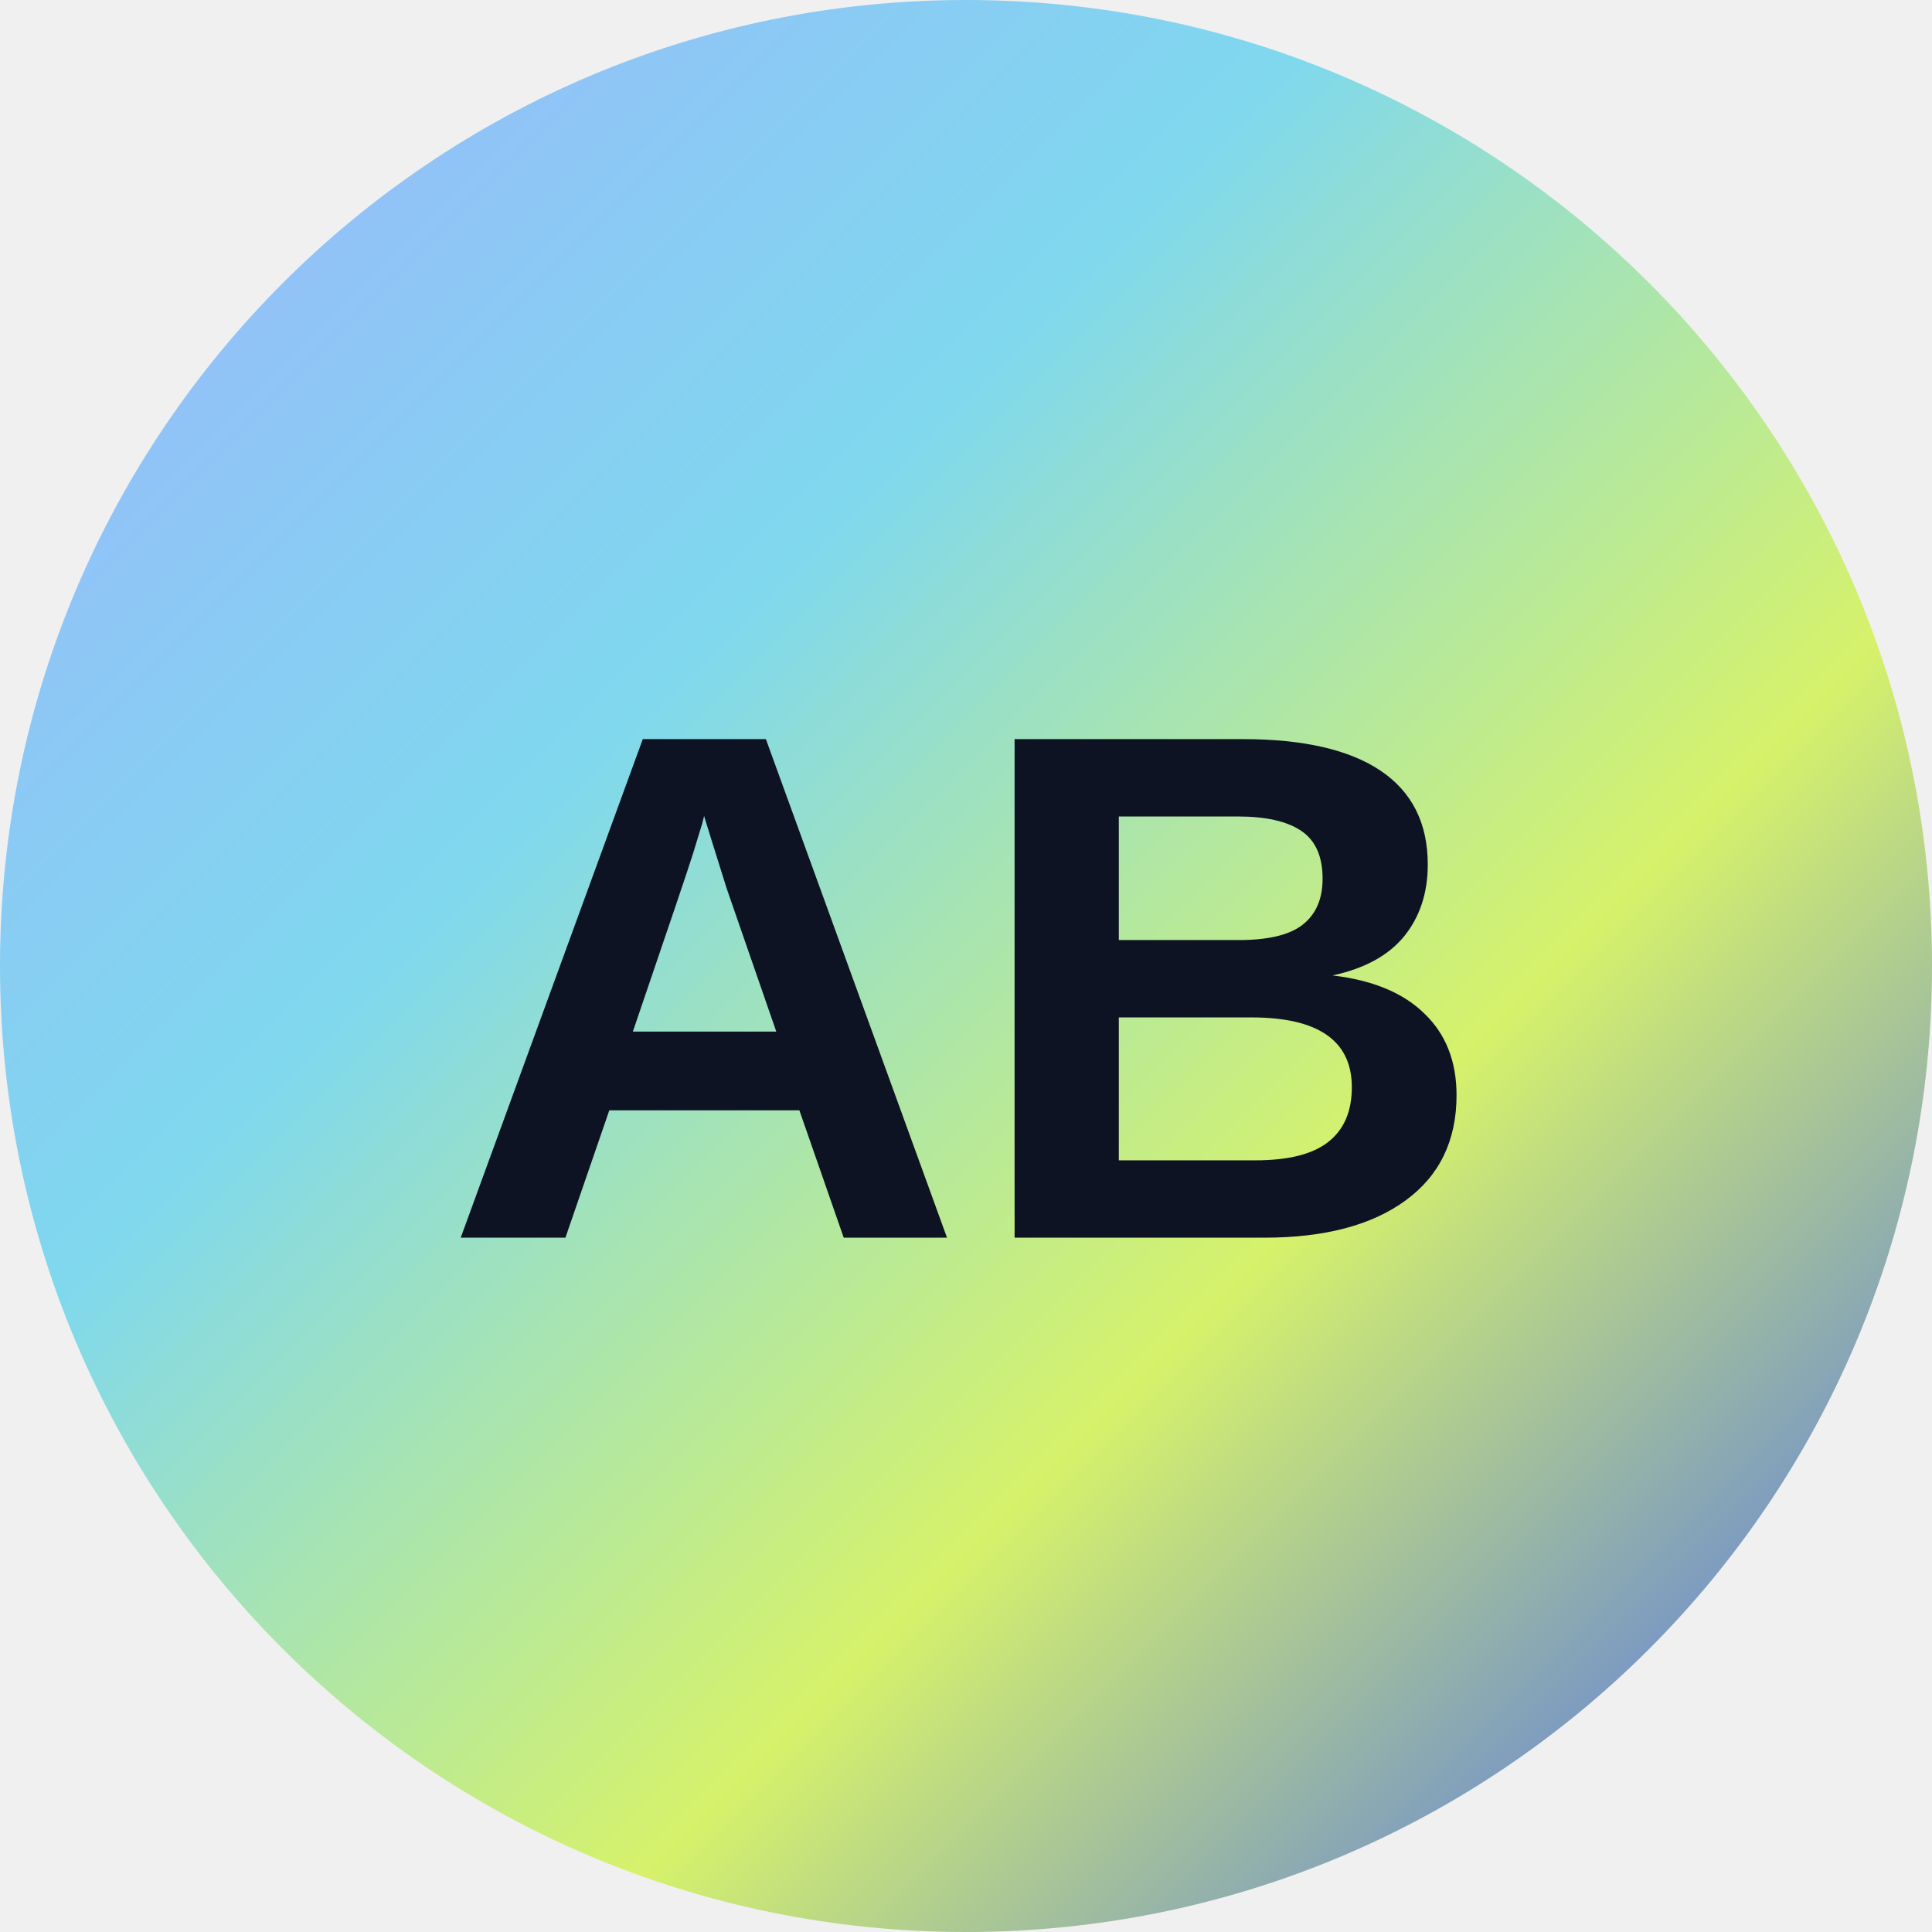
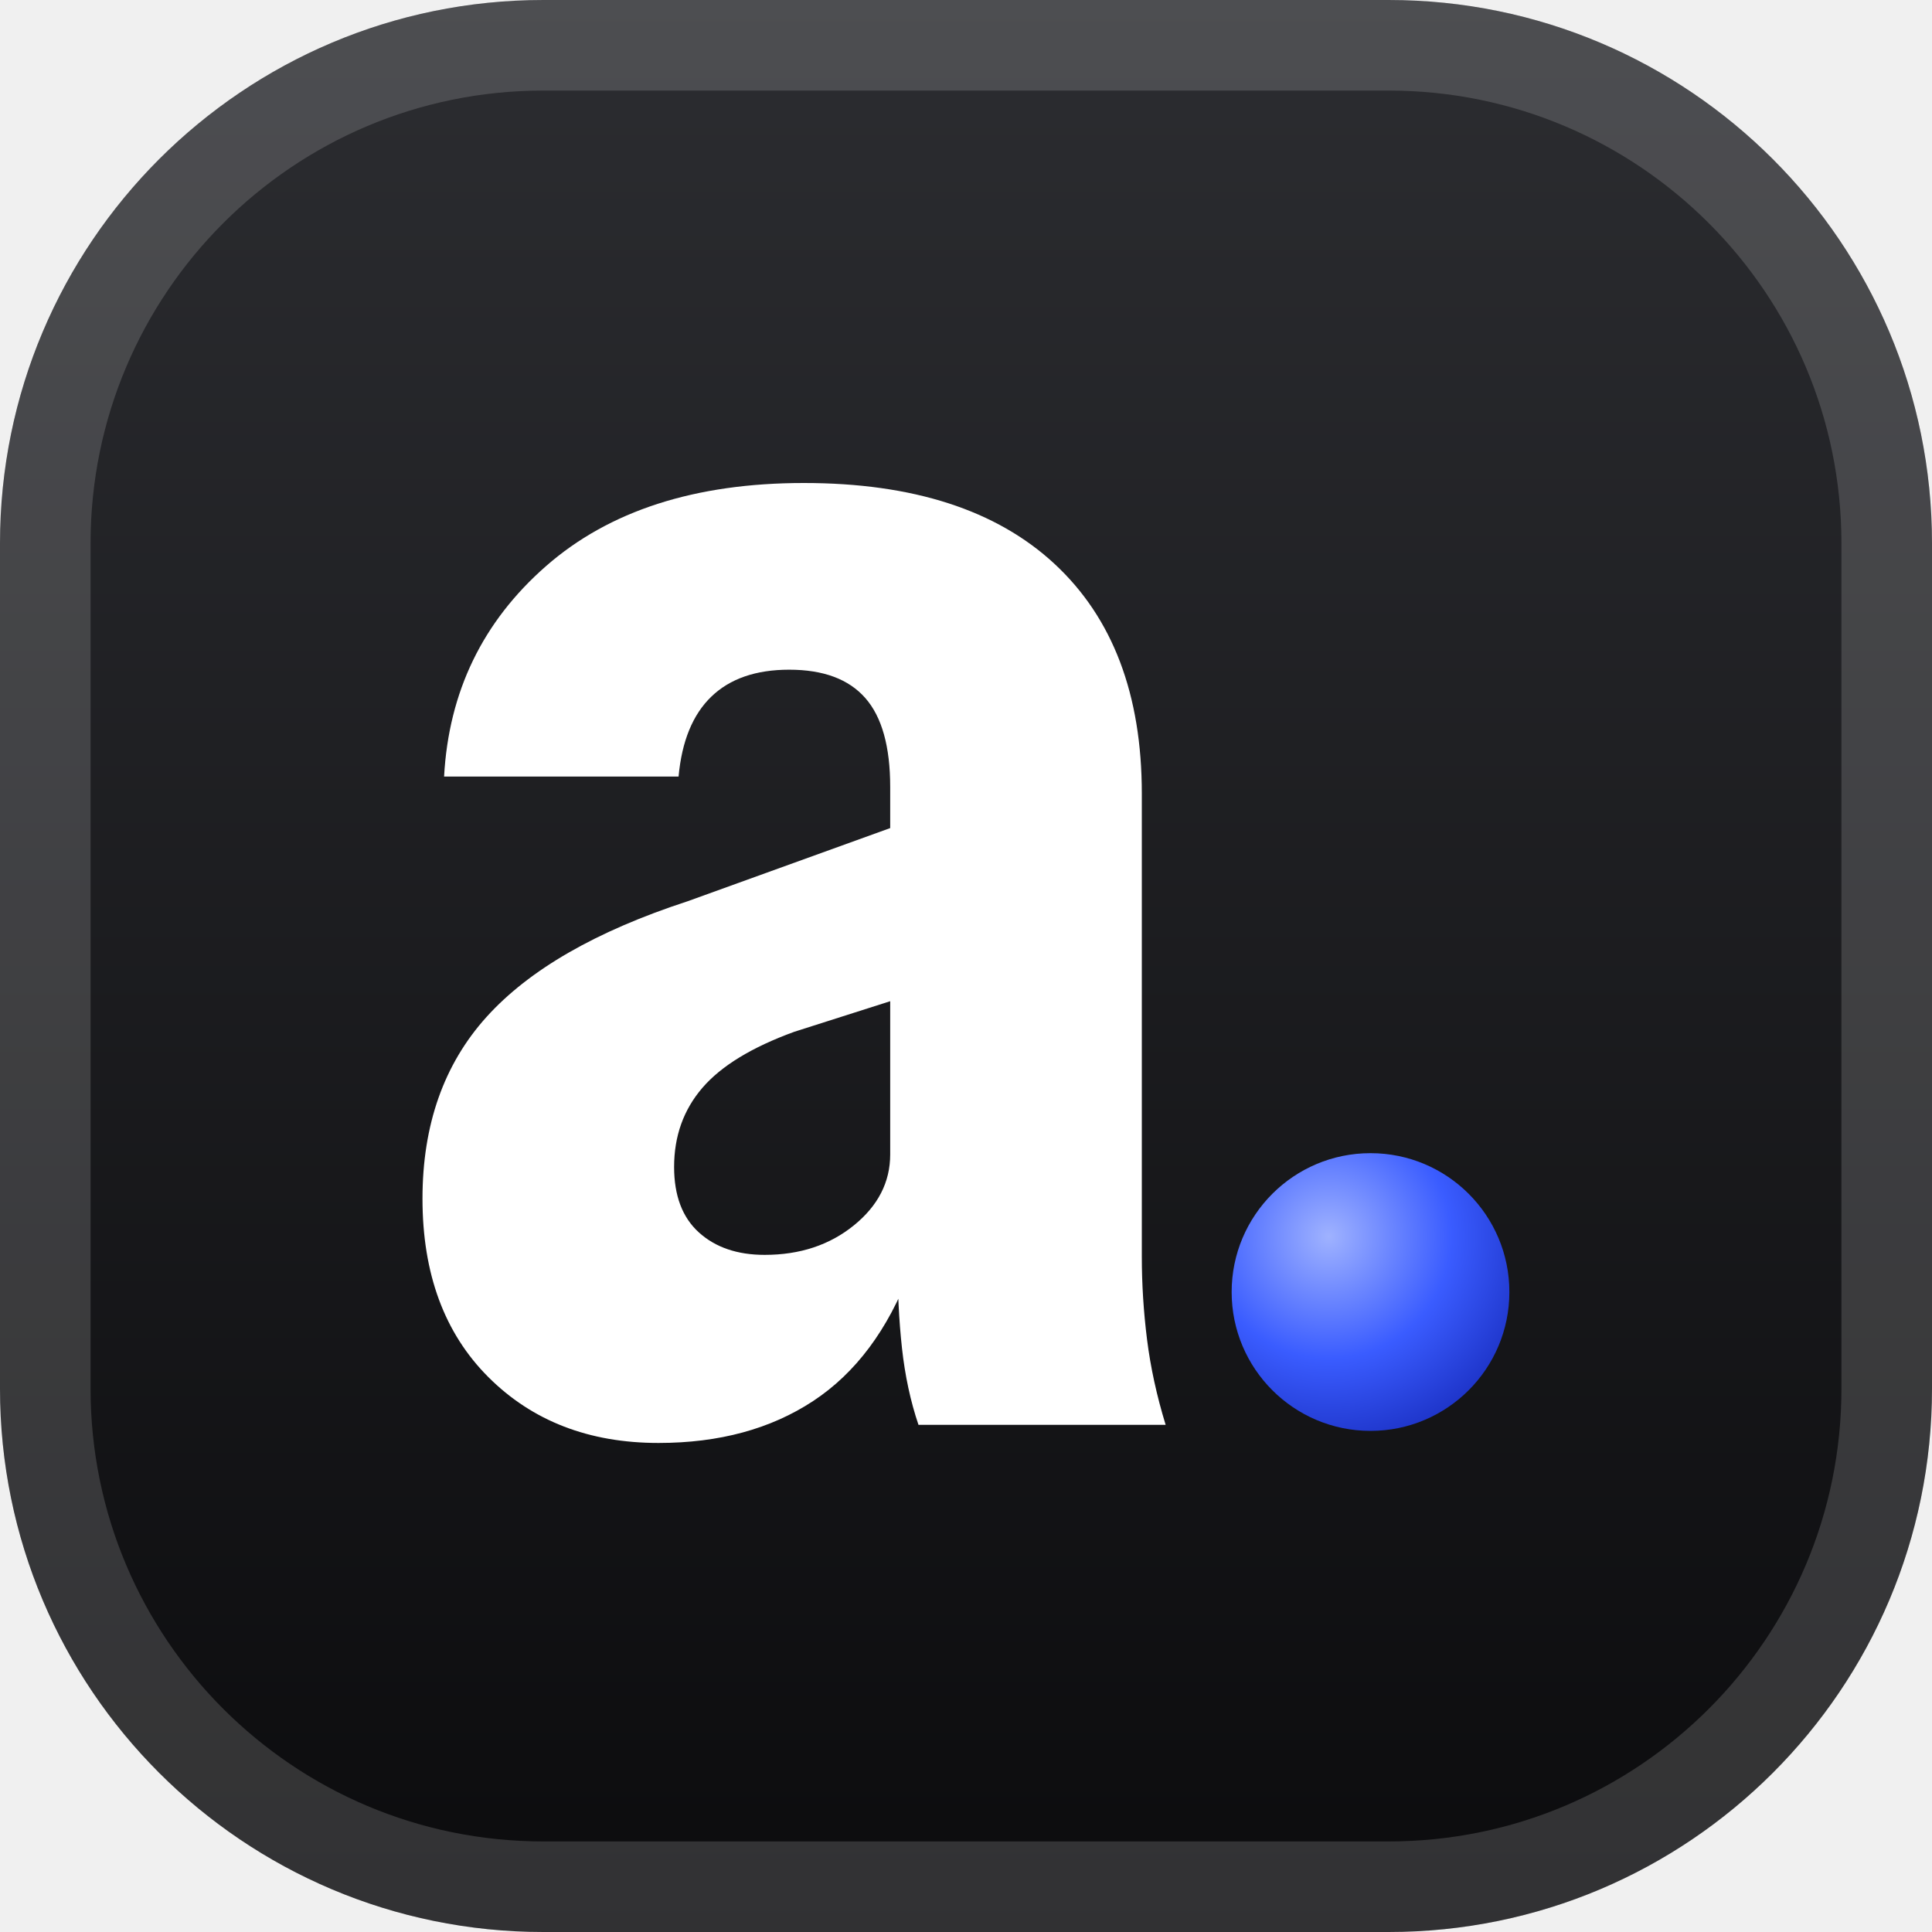
- <svg xmlns="http://www.w3.org/2000/svg" viewBox="0 0 64 64">
+ <svg xmlns="http://www.w3.org/2000/svg" viewBox="0 0 32 32">
  <defs>
-     <linearGradient id="g" x1="0" y1="0" x2="1" y2="1">
+     <linearGradient id="t" x1="0" y1="0" x2="0" y2="1">
+       <stop offset="0" stop-color="#2c2d31" />
+       <stop offset="1" stop-color="#0b0b0d" />
+     </linearGradient>
+     <radialGradient id="d" cx=".35" cy=".3" r=".8">
      <stop offset="0" stop-color="#9fb2ff" />
-       <stop offset=".35" stop-color="#7fd8ee" />
-       <stop offset=".65" stop-color="#d6f26b" />
-       <stop offset="1" stop-color="#3b5bff" />
-     </linearGradient>
+       <stop offset=".55" stop-color="#3a5cff" />
+       <stop offset="1" stop-color="#1a2fc2" />
+     </radialGradient>
  </defs>
-   <circle cx="32" cy="32" r="32" fill="url(#g)" />
-   <text x="32" y="41" text-anchor="middle" font-family="Arial Black,Arial,sans-serif" font-weight="900" font-size="24" fill="#0e1324">AB</text>
+   <rect width="32" height="32" rx="9" fill="url(#t)" />
+   <rect x=".75" y=".75" width="30.5" height="30.5" rx="8.25" fill="none" stroke="#fff" stroke-opacity=".16" stroke-width="1.5" />
+   <path transform="translate(5.98 23.6) scale(0.03 -0.03)" fill="#fff" d="M307.765 0Q301.15 19.538 298.65 42.384Q296.15 65.23 296.15 92.692H292.15V352.154Q292.15 385.616 278.419 401.27Q264.689 416.923 236.382 416.923Q208.844 416.923 193.421 402.077Q177.999 387.231 175.307 357.923H45.846Q49.692 428.154 102.076 474.077Q154.46 520 244.459 520Q334.766 520 382.919 475.308Q431.072 430.616 431.072 348.463V92.692Q431.072 70.153 433.957 47.115Q436.842 24.077 444.226 0ZM164.229 -10Q106.691 -10 70.307 26.346Q33.923 62.692 33.923 124.846Q33.923 185.999 69.268 225.191Q104.613 264.383 180.305 289.076L321.919 340.232V243.385L239.152 217Q204.076 204.23 188.461 186.076Q172.845 167.922 172.845 142.384Q172.845 118.615 186.537 106.23Q200.23 93.846 222.845 93.846Q251.997 93.846 272.074 110.115Q292.15 126.383 292.15 149.306L303.073 84.691Q284.765 36.307 249.612 13.154Q214.459 -10 164.229 -10Z" />
+   <circle cx="22.7" cy="21.4" r="2.3" fill="url(#d)" />
</svg>
